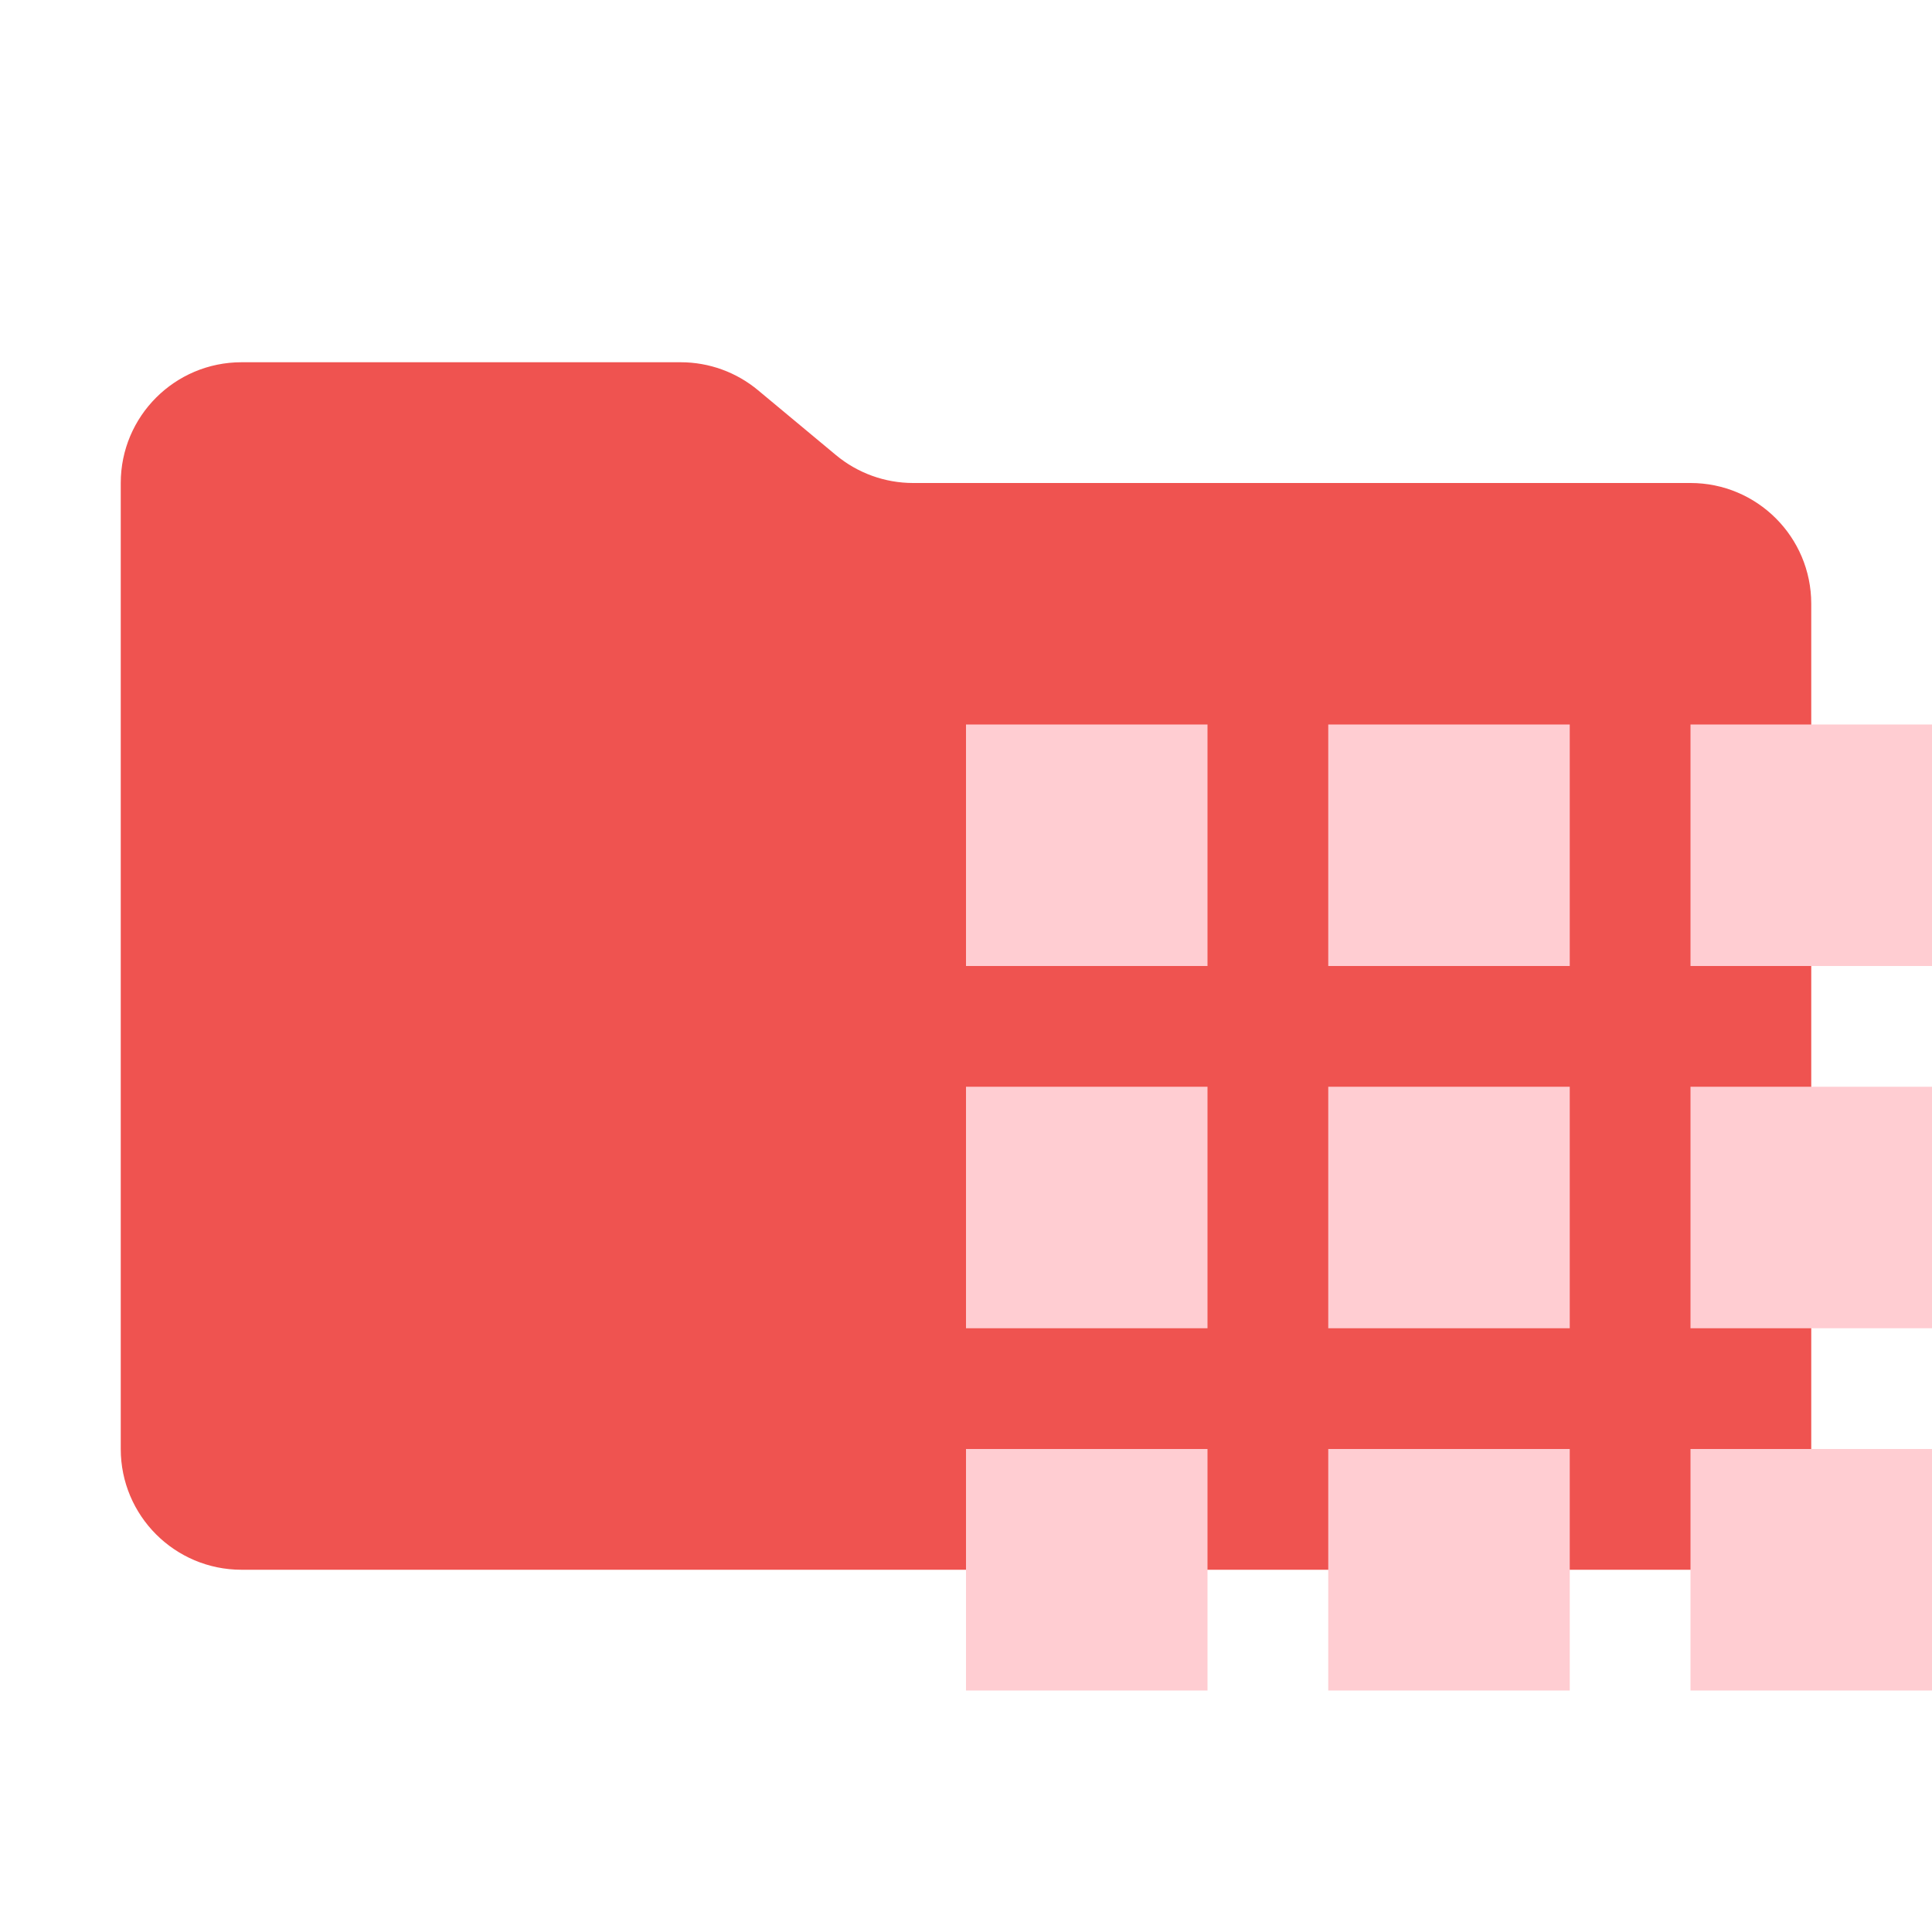
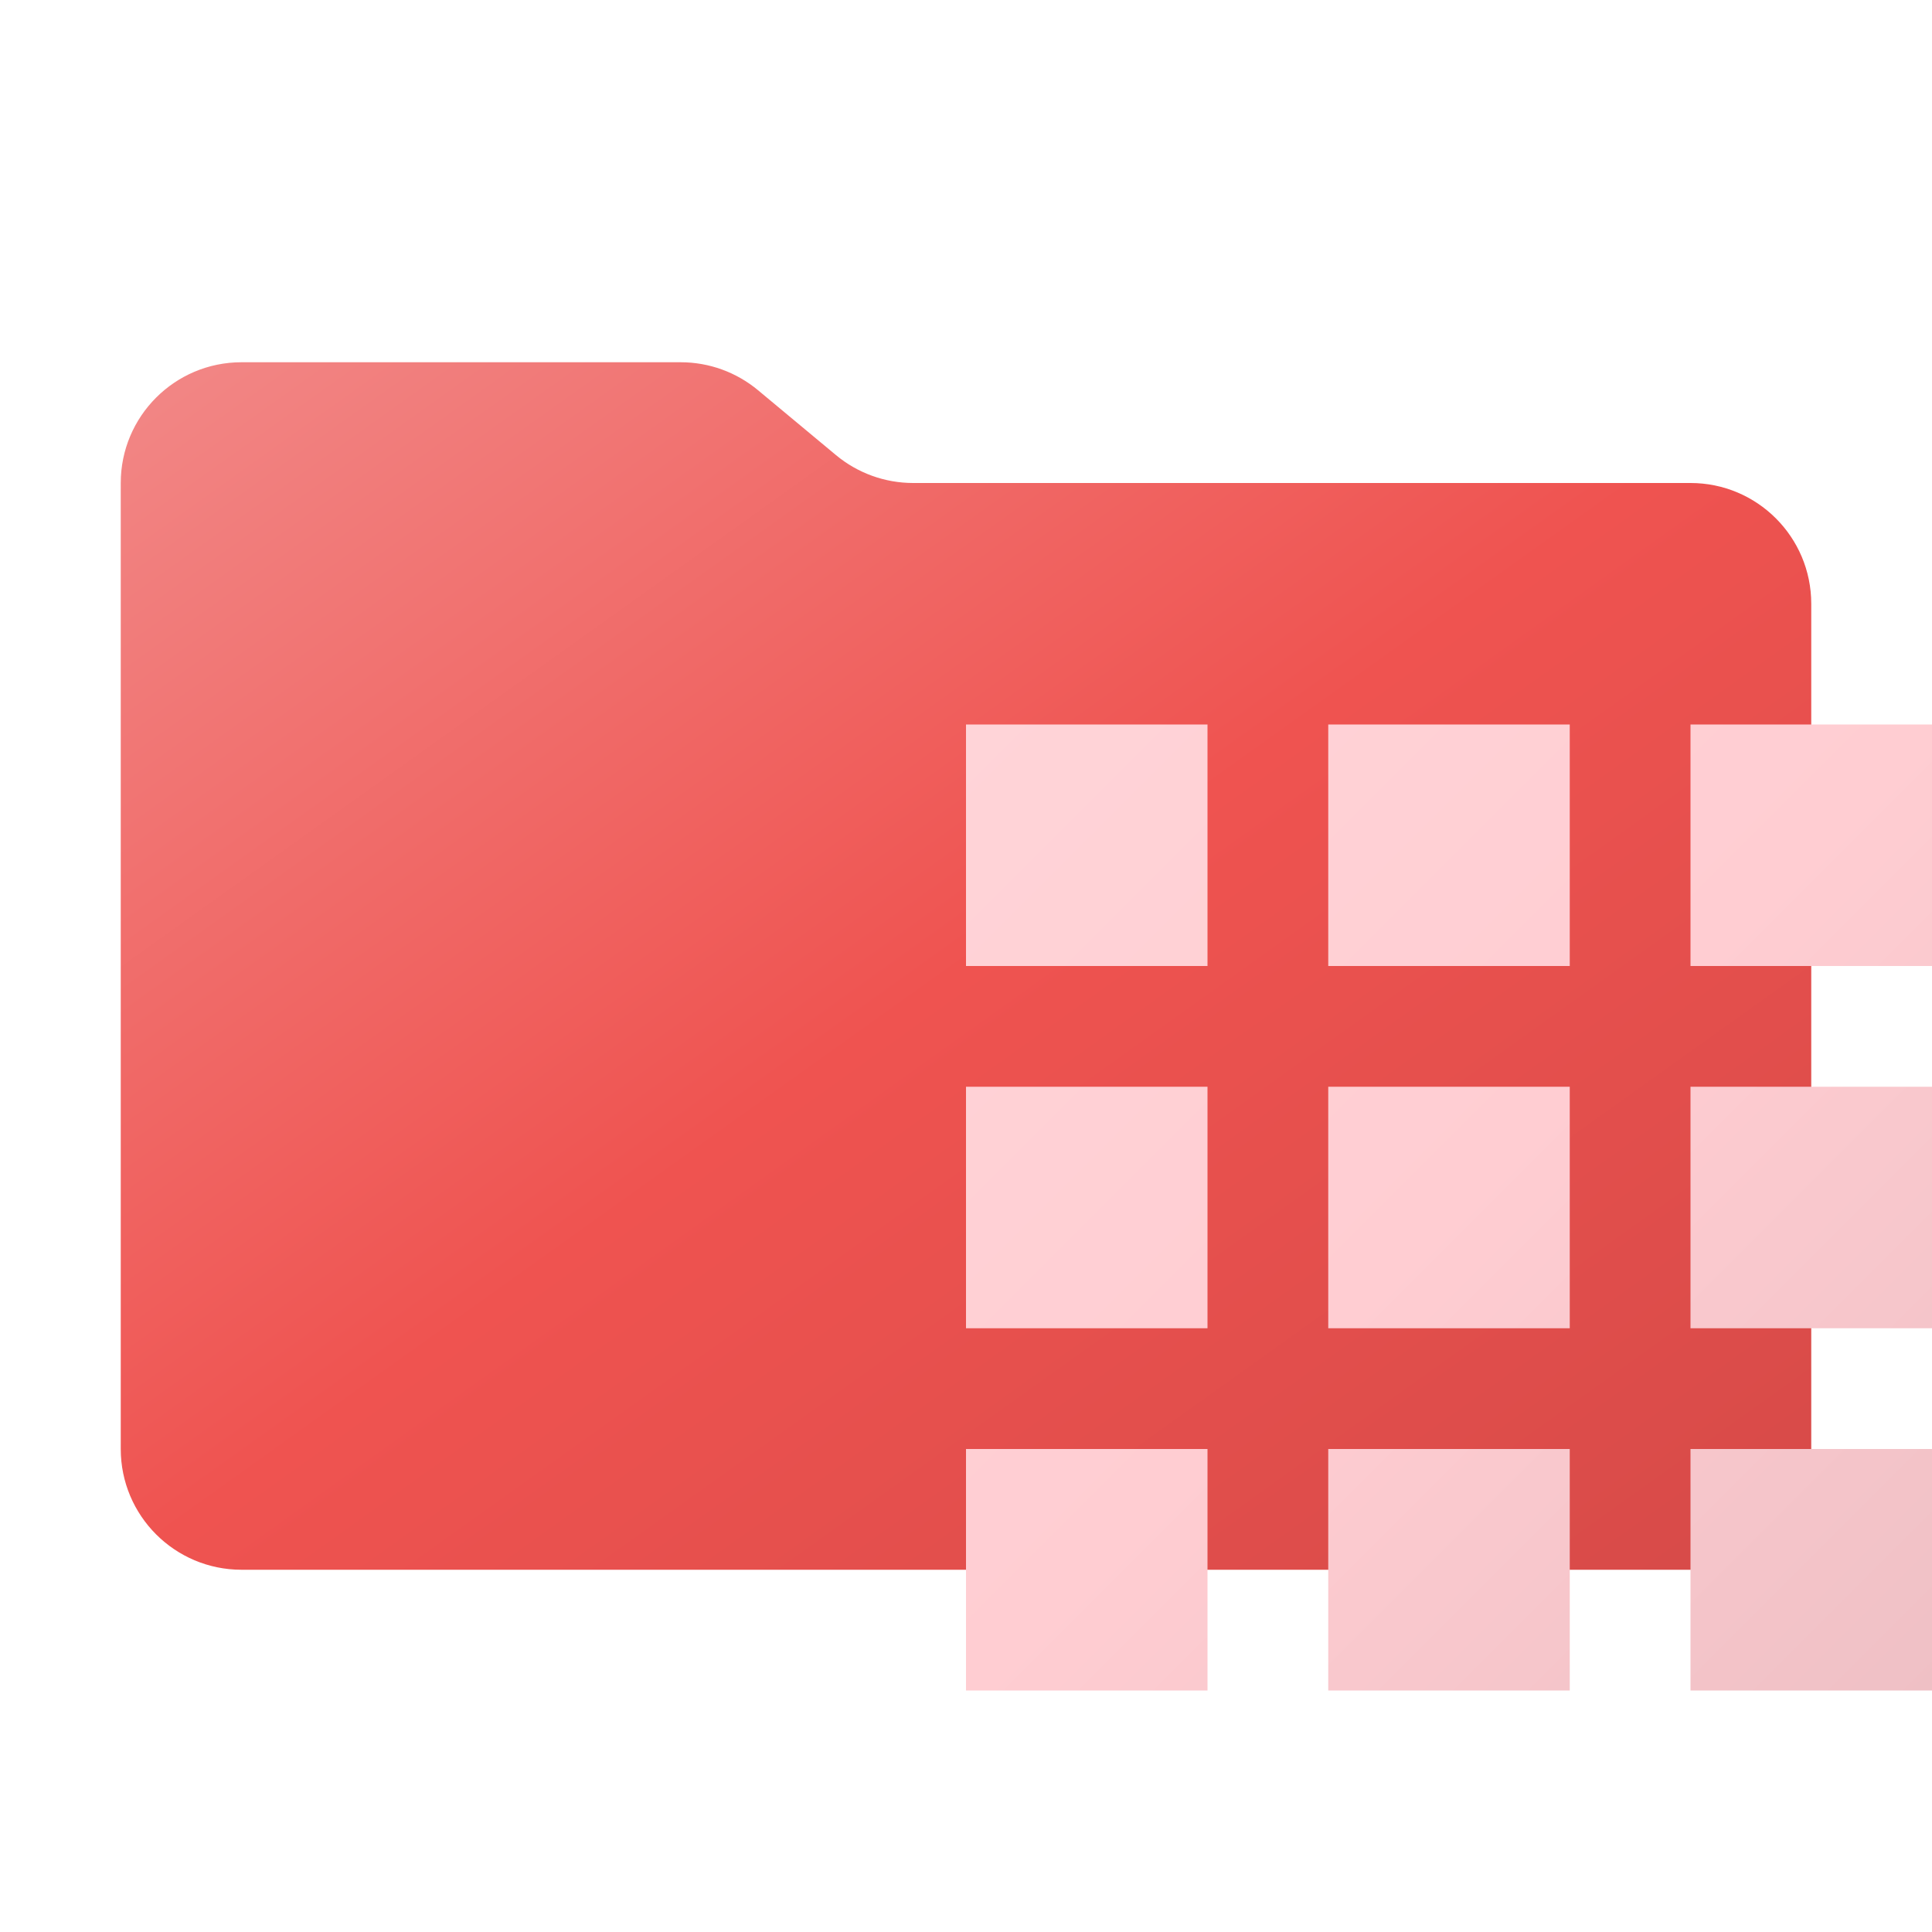
<svg xmlns="http://www.w3.org/2000/svg" viewBox="0 0 16 16">
-   <path id="folder" fill="#ef5350" d="m6.922 3.768-.644-.536A1 1 0 0 0 5.638 3H2a1 1 0 0 0-1 1v8a1 1 0 0 0 1 1h12a1 1 0 0 0 1-1V5a1 1 0 0 0-1-1H7.562a1 1 0 0 1-.64-.232" />
-   <path id="motive" fill="#ffcdd2" d="M8 6h2v2H8Zm3 0h2v2h-2zm3 0h2v2h-2ZM8 9h2v2H8Zm3 0h2v2h-2zm3 0h2v2h-2zm-6 3h2v2H8Zm3 0h2v2h-2zm3 0h2v2h-2z" />
+   <defs>
+     <linearGradient id="auroraGrad0" x1="0%" y1="0%" x2="100%" y2="100%">
+       <stop offset="0%" stop-color="#f28887" />
+       <stop offset="50%" stop-color="#ef5350" />
+       <stop offset="100%" stop-color="#d64a48" />
+     </linearGradient>
+     <linearGradient id="auroraGrad1" x1="0%" y1="0%" x2="100%" y2="100%">
+       <stop offset="0%" stop-color="#ffd4d8" />
+       <stop offset="50%" stop-color="#ffcdd2" />
+       <stop offset="100%" stop-color="#efc0c5" />
+     </linearGradient>
+   </defs>
+   <path id="folder" fill="url(#auroraGrad0)" d="m6.922 3.768-.644-.536A1 1 0 0 0 5.638 3H2a1 1 0 0 0-1 1v8a1 1 0 0 0 1 1h12a1 1 0 0 0 1-1V5a1 1 0 0 0-1-1H7.562a1 1 0 0 1-.64-.232" />
+   <path id="motive" fill="url(#auroraGrad1)" d="M8 6h2v2H8Zm3 0h2v2h-2zm3 0h2v2h-2ZM8 9h2v2H8Zm3 0h2v2h-2zm3 0h2v2h-2zm-6 3h2v2H8Zm3 0h2v2h-2zm3 0h2v2h-2z" />
</svg>
